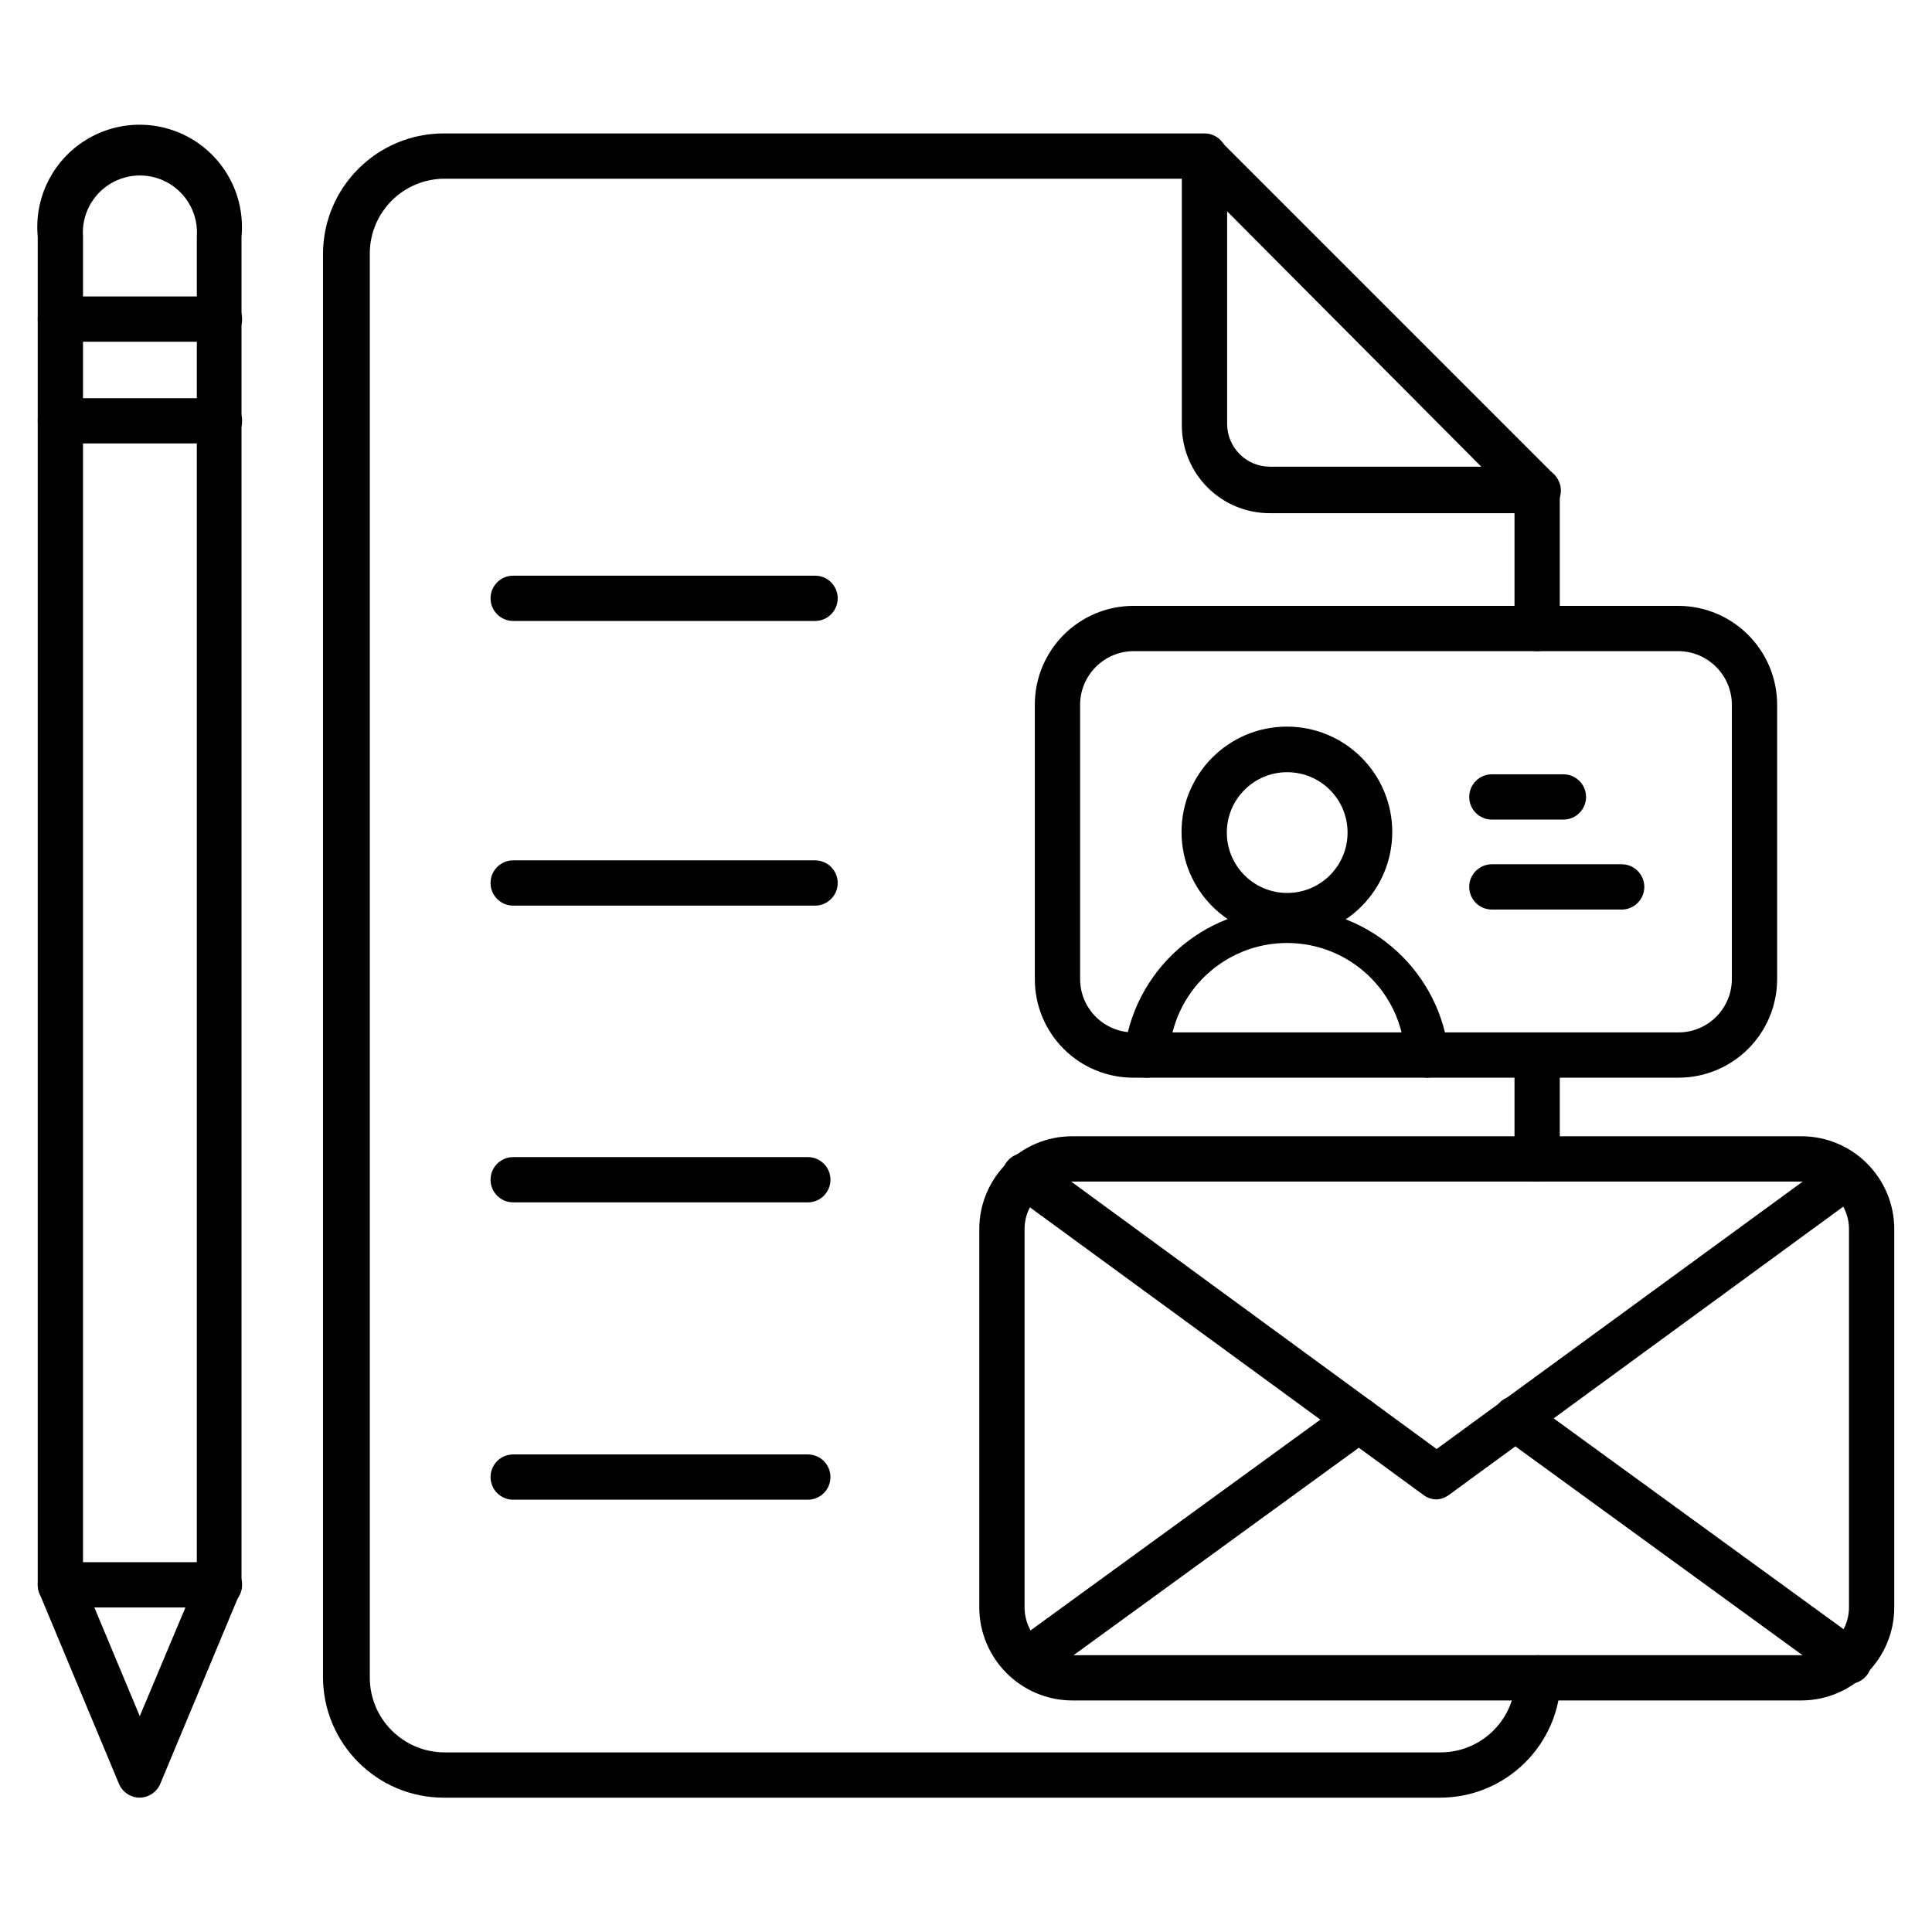
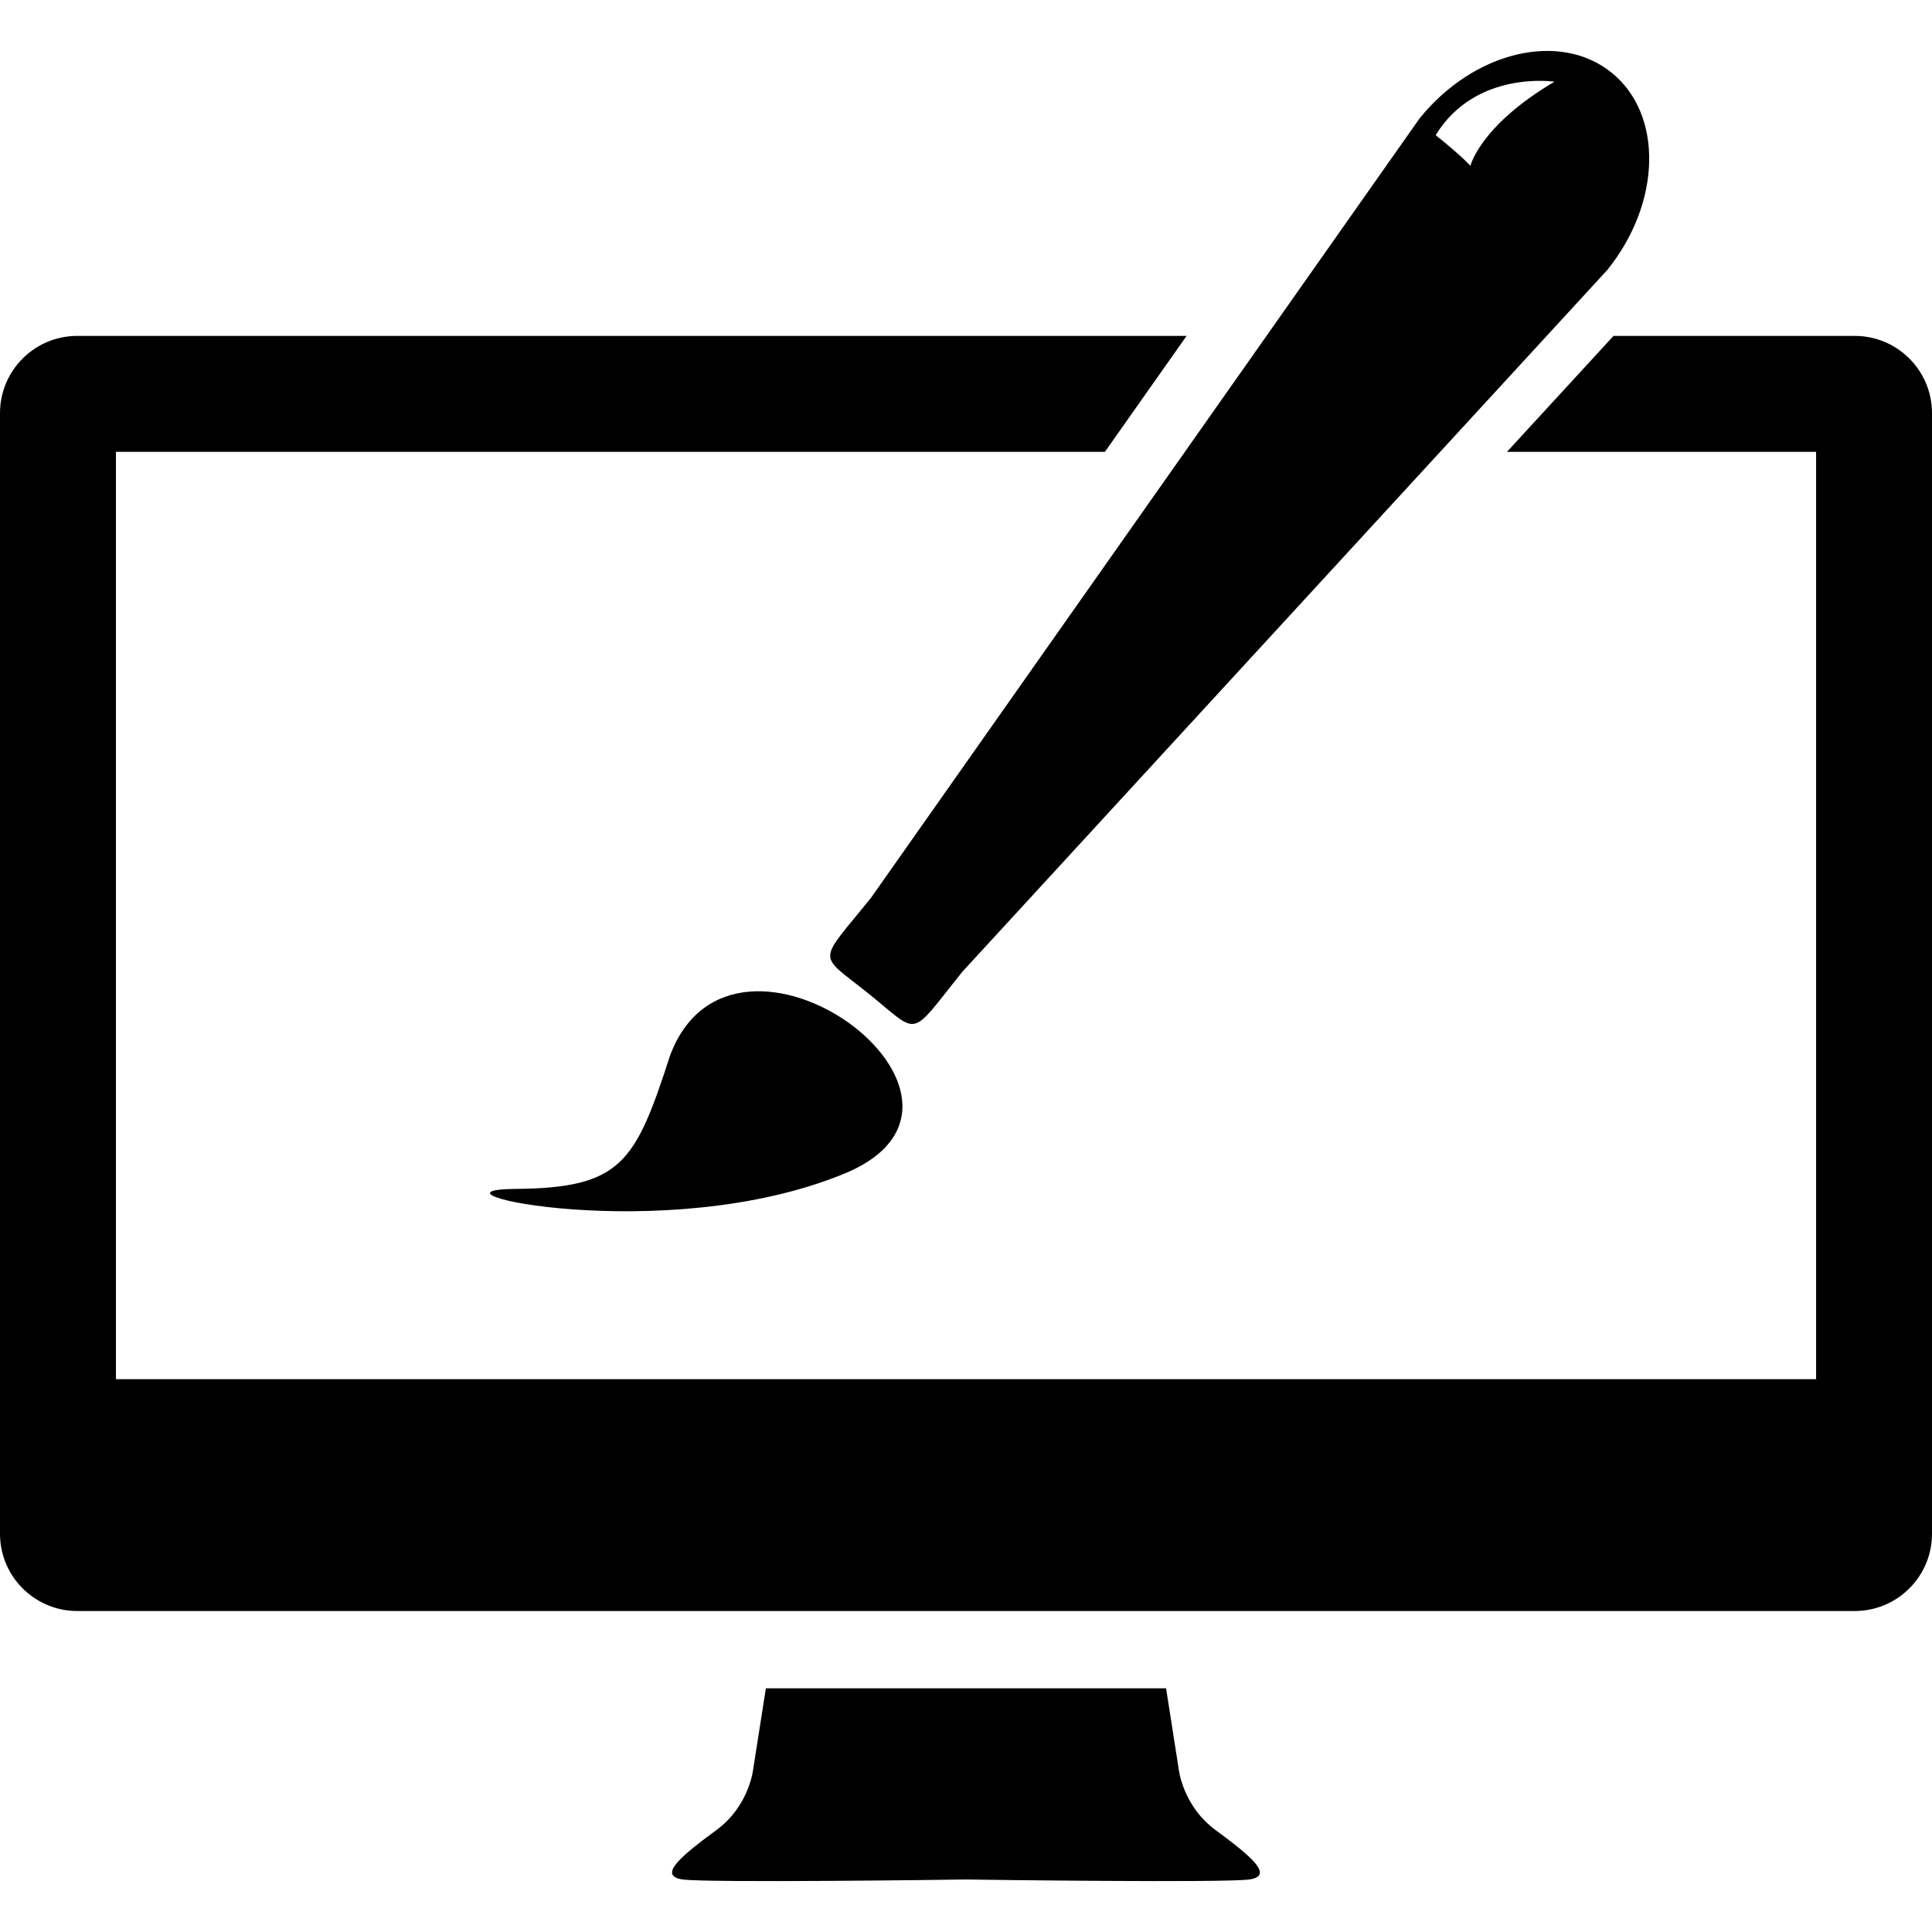
- <svg xmlns="http://www.w3.org/2000/svg" id="Layer_1" data-name="Layer 1" viewBox="0 0 64 64">
-   <path d="M47.7,59.55h-33a4,4,0,0,1-4-4V8.42a4,4,0,0,1,4-4H39.9a.75.75,0,0,1,0,1.5H14.73a2.48,2.48,0,0,0-2.48,2.47V55.58a2.48,2.48,0,0,0,2.48,2.47h33a2.48,2.48,0,0,0,2.47-2.47.75.75,0,0,1,1.5,0A4,4,0,0,1,47.7,59.55Z" />
-   <path d="M50.92,39.14a.76.76,0,0,1-.75-.75V35a.75.75,0,0,1,1.5,0v3.44A.75.75,0,0,1,50.92,39.14Z" />
-   <path d="M50.92,21.57a.75.75,0,0,1-.75-.75v-4.6a.75.75,0,0,1,1.5,0v4.6A.74.74,0,0,1,50.92,21.57Z" />
-   <path d="M50.92,17H42.07a2.91,2.91,0,0,1-2.92-2.91V5.2a.75.75,0,0,1,1.28-.53l11,11A.75.75,0,0,1,50.92,17ZM40.65,7v7.05a1.42,1.42,0,0,0,1.42,1.41h7Z" />
-   <path d="M4.63,59.55a.75.75,0,0,1-.69-.46l-2.63-6.3a.72.72,0,0,1-.06-.29V7.84A3.39,3.39,0,1,1,8,7.84V52.5a.72.72,0,0,1-.06.29l-2.63,6.3A.75.75,0,0,1,4.63,59.55Zm-1.88-7.2,1.88,4.5,1.89-4.5V7.84a1.89,1.89,0,1,0-3.77,0Zm4.52.15h0Z" />
-   <path d="M7.27,53.25H2a.75.75,0,0,1,0-1.5H7.27a.75.75,0,0,1,0,1.5Z" />
-   <path d="M7.27,11.32H2a.75.75,0,0,1,0-1.5H7.27a.75.75,0,0,1,0,1.5Z" />
-   <path d="M7.27,14.69H2a.75.75,0,0,1,0-1.5H7.27a.75.75,0,1,1,0,1.5Z" />
-   <path d="M59.67,56.33H35.52a3.09,3.09,0,0,1-3.08-3.09V40.72a3.08,3.08,0,0,1,3.08-3.08H59.67a3.08,3.08,0,0,1,3.08,3.08V53.24A3.09,3.09,0,0,1,59.67,56.33ZM35.52,39.14a1.58,1.58,0,0,0-1.58,1.58V53.24a1.59,1.59,0,0,0,1.58,1.59H59.67a1.59,1.59,0,0,0,1.58-1.59V40.72a1.58,1.58,0,0,0-1.58-1.58Z" />
-   <path d="M47.59,49.67a.73.73,0,0,1-.44-.15l-13.6-9.94a.75.75,0,1,1,.88-1.21L47.59,48l13.17-9.62a.74.74,0,0,1,1.05.16.76.76,0,0,1-.16,1L48,49.52A.76.76,0,0,1,47.59,49.67Z" />
-   <path d="M61.25,55.78a.71.71,0,0,1-.44-.15l-11-8a.75.75,0,1,1,.88-1.21l11,8a.75.75,0,0,1-.44,1.36Z" />
-   <path d="M34,55.74a.77.77,0,0,1-.61-.31.75.75,0,0,1,.17-1l11-8a.75.75,0,0,1,.89,1.21l-11,8A.79.79,0,0,1,34,55.74Z" />
-   <path d="M55.6,35.7H37.55a3.26,3.26,0,0,1-3.27-3.27V23.35a3.27,3.27,0,0,1,3.27-3.28H55.6a3.28,3.28,0,0,1,3.27,3.28v9.08A3.27,3.27,0,0,1,55.6,35.7ZM37.55,21.57a1.78,1.78,0,0,0-1.77,1.78v9.08a1.77,1.77,0,0,0,1.77,1.77H55.6a1.77,1.77,0,0,0,1.77-1.77V23.35a1.78,1.78,0,0,0-1.77-1.78Z" />
-   <path d="M42.64,31.05a3.49,3.49,0,1,1,3.48-3.49A3.49,3.49,0,0,1,42.64,31.05Zm0-5.47a2,2,0,1,0,2,2A2,2,0,0,0,42.64,25.58Z" />
-   <path d="M47.29,35.7a.75.75,0,0,1-.75-.75,3.91,3.91,0,0,0-7.81,0,.75.75,0,0,1-1.5,0A5.41,5.41,0,0,1,48,35,.74.74,0,0,1,47.29,35.7Z" />
-   <path d="M51.79,27.15H49.42a.75.75,0,0,1,0-1.5h2.37a.75.75,0,0,1,0,1.5Z" />
-   <path d="M53.72,30.13h-4.3a.75.75,0,0,1,0-1.5h4.3a.75.75,0,0,1,0,1.5Z" />
-   <path d="M27,30H17a.75.75,0,0,1,0-1.5H27A.75.75,0,1,1,27,30Z" />
-   <path d="M27,20.57H17a.75.75,0,1,1,0-1.5H27a.75.75,0,0,1,0,1.5Z" />
-   <path d="M26.74,39.83H17a.75.75,0,0,1,0-1.5h9.76a.75.75,0,0,1,0,1.5Z" />
-   <path d="M26.74,49.68H17a.75.75,0,1,1,0-1.5h9.76a.75.75,0,1,1,0,1.5Z" />
+ <svg xmlns="http://www.w3.org/2000/svg" version="1.1" id="Capa_1" x="0px" y="0px" width="100px" height="100px" viewBox="0 0 100 100" style="enable-background:new 0 0 100 100;" xml:space="preserve">
+   <g>
+     <path d="M62.924,94.729c-1.732-1.274-1.918-3.188-1.918-3.188l-0.65-4.155H39.642l-0.652,4.152c0,0-0.181,1.916-1.914,3.19   c-1.732,1.274-3.099,2.368-1.732,2.554c1.317,0.178,13.74,0.016,14.656,0c0.918,0.016,13.338,0.178,14.654,0   C66.02,97.098,64.652,96.006,62.924,94.729z" />
+     <g>
+       <path d="M26.666,61.538c5.534-0.043,6.223-1.377,8.027-6.933c3.327-8.768,18.309,2.296,9.024,6.136    C34.432,64.583,21.132,61.581,26.666,61.538z" />
+       <path d="M83.41,3.756c-2.688-2.164-7.135-1.098-9.938,2.38L45.082,46.472c-2.803,3.477-2.789,2.813-0.104,4.975    c2.685,2.164,2.038,2.319,4.841-1.158l33.376-36.317C85.998,10.492,86.096,5.919,83.41,3.756z M76.109,8.584    c0,0-0.416-0.483-1.799-1.589c2.074-3.387,6.15-2.766,6.15-2.766C76.596,6.511,76.109,8.584,76.109,8.584z" />
+     </g>
+     <path d="M96,17.386H83.516l-5.515,6h16v48h-88v-48h51.19l4.227-6H4c-2.209,0-4,1.791-4,4v58c0,2.209,1.791,4,4,4h92   c2.209,0,4-1.791,4-4v-58C100,19.177,98.209,17.386,96,17.386z" />
+   </g>
+   <g>
+ </g>
+   <g>
+ </g>
+   <g>
+ </g>
+   <g>
+ </g>
+   <g>
+ </g>
+   <g>
+ </g>
+   <g>
+ </g>
+   <g>
+ </g>
+   <g>
+ </g>
+   <g>
+ </g>
+   <g>
+ </g>
+   <g>
+ </g>
+   <g>
+ </g>
+   <g>
+ </g>
+   <g>
+ </g>
</svg>
